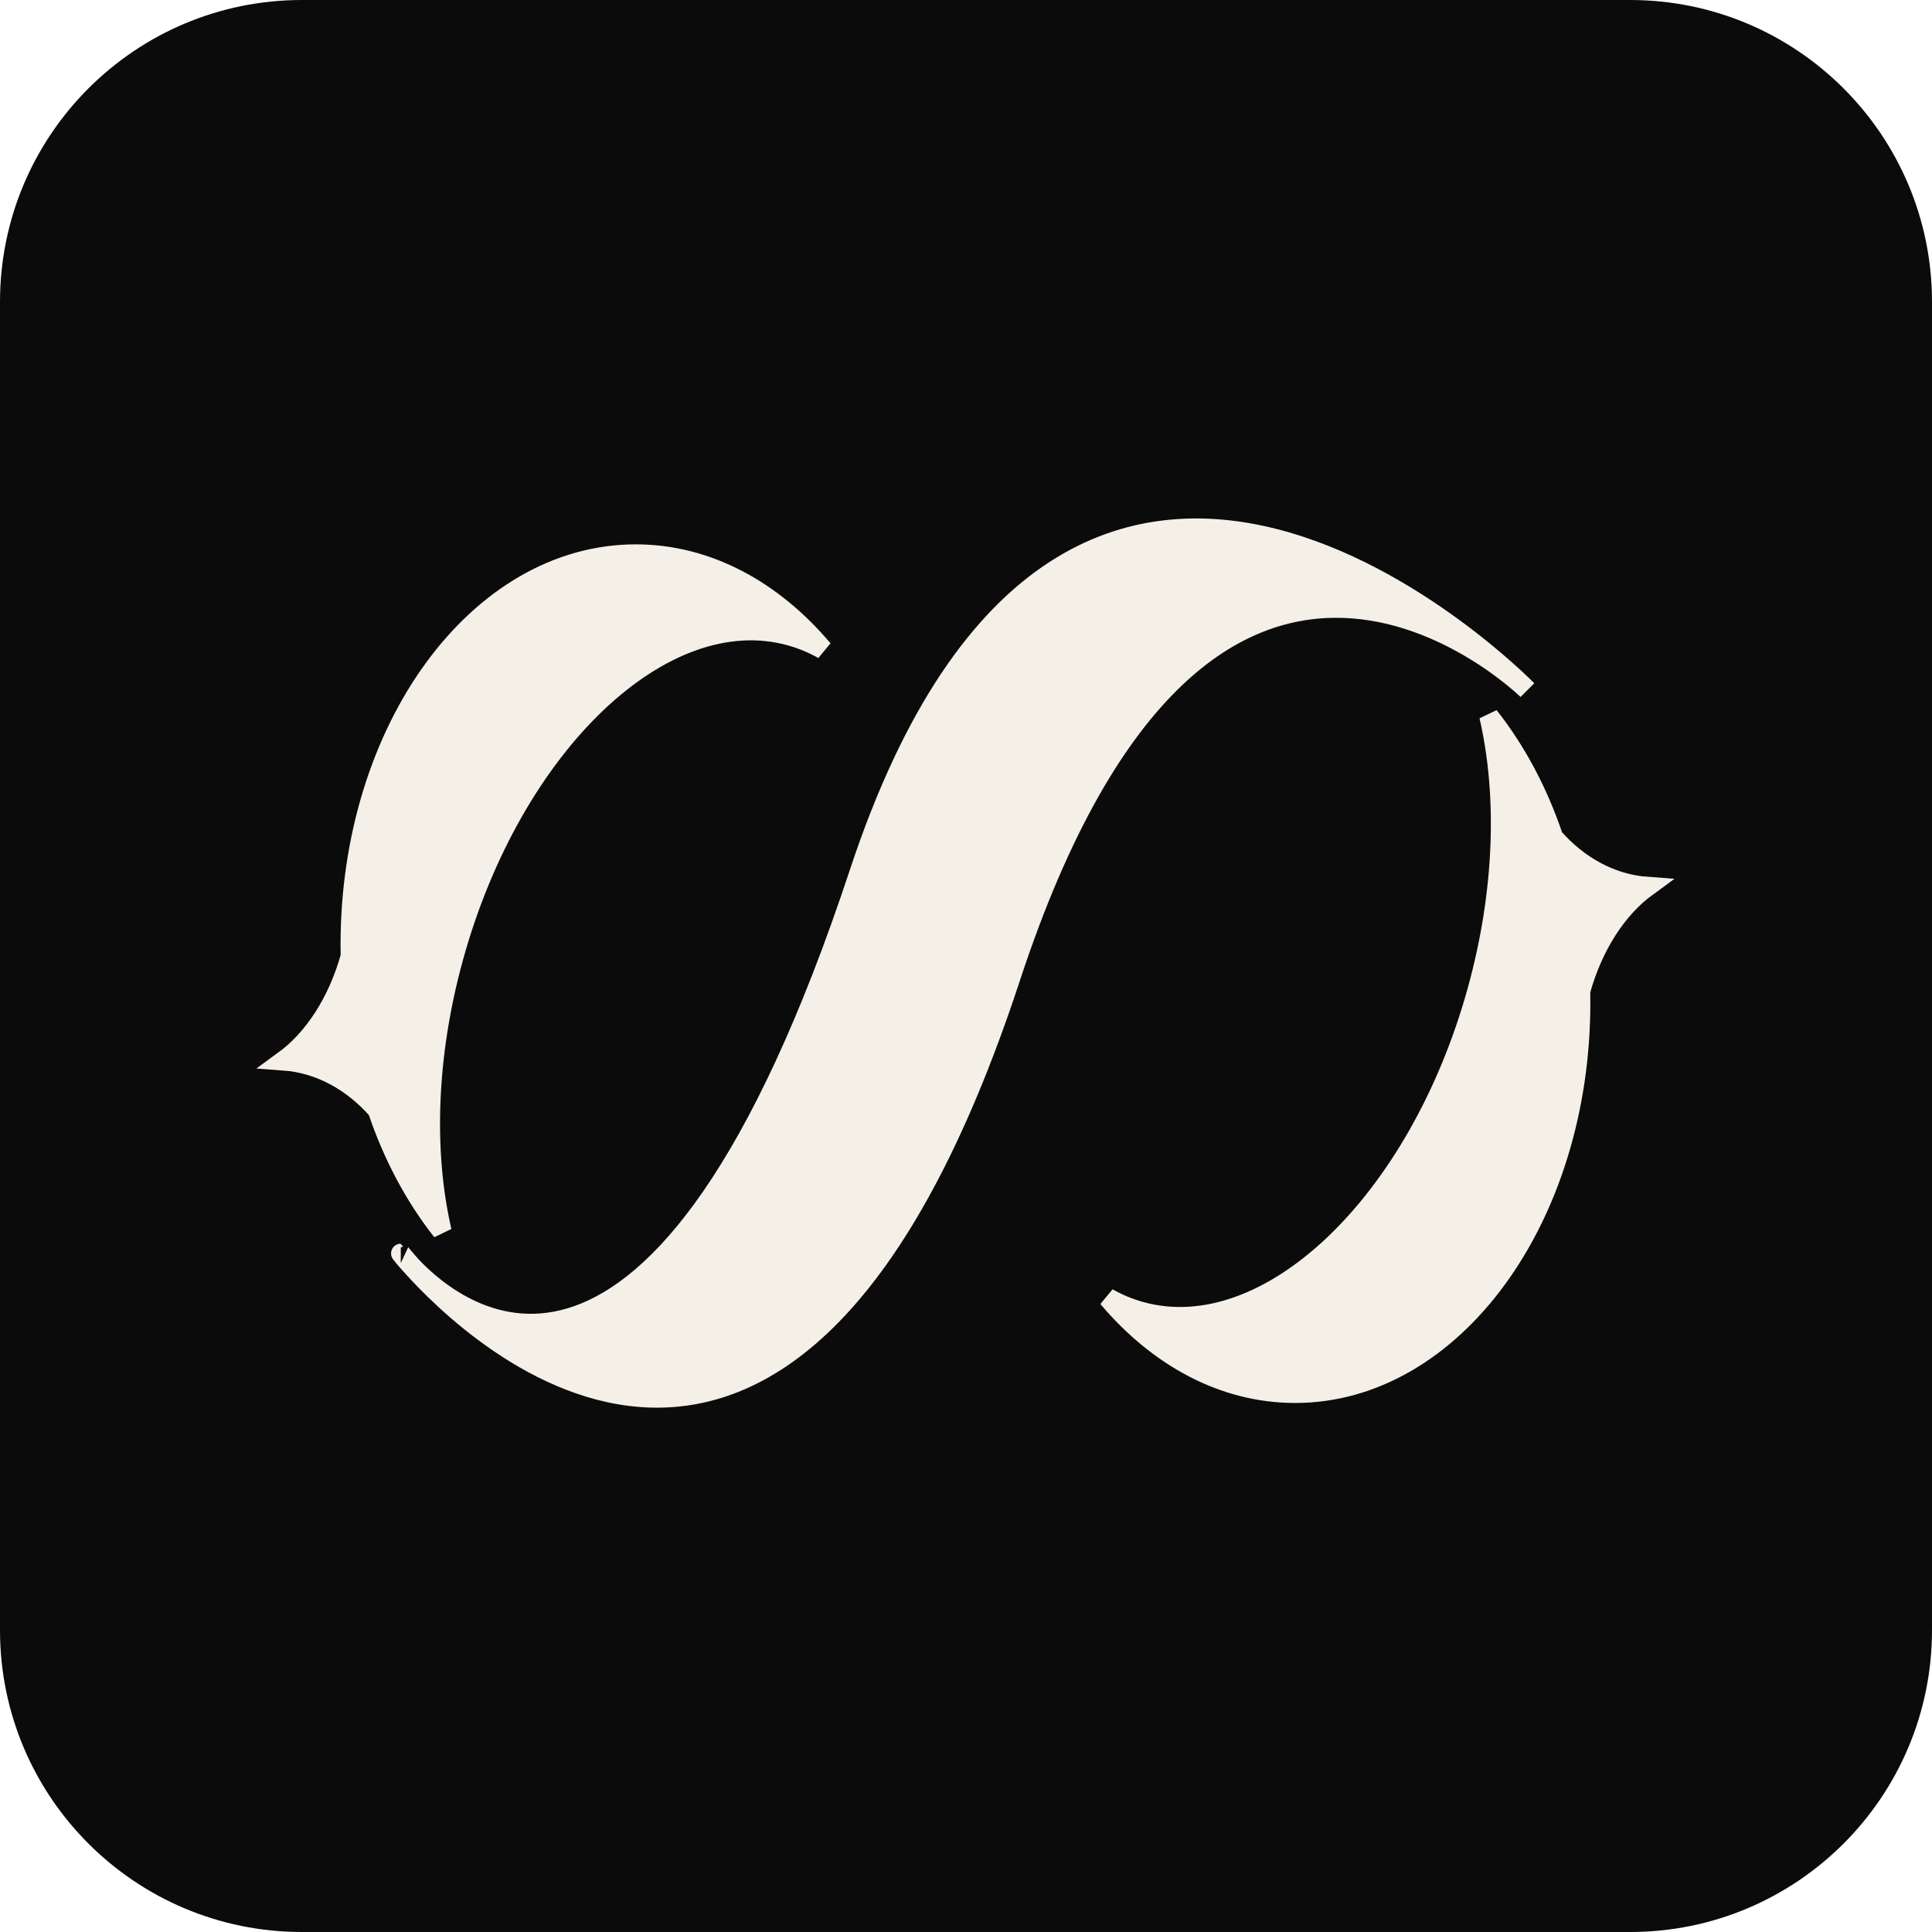
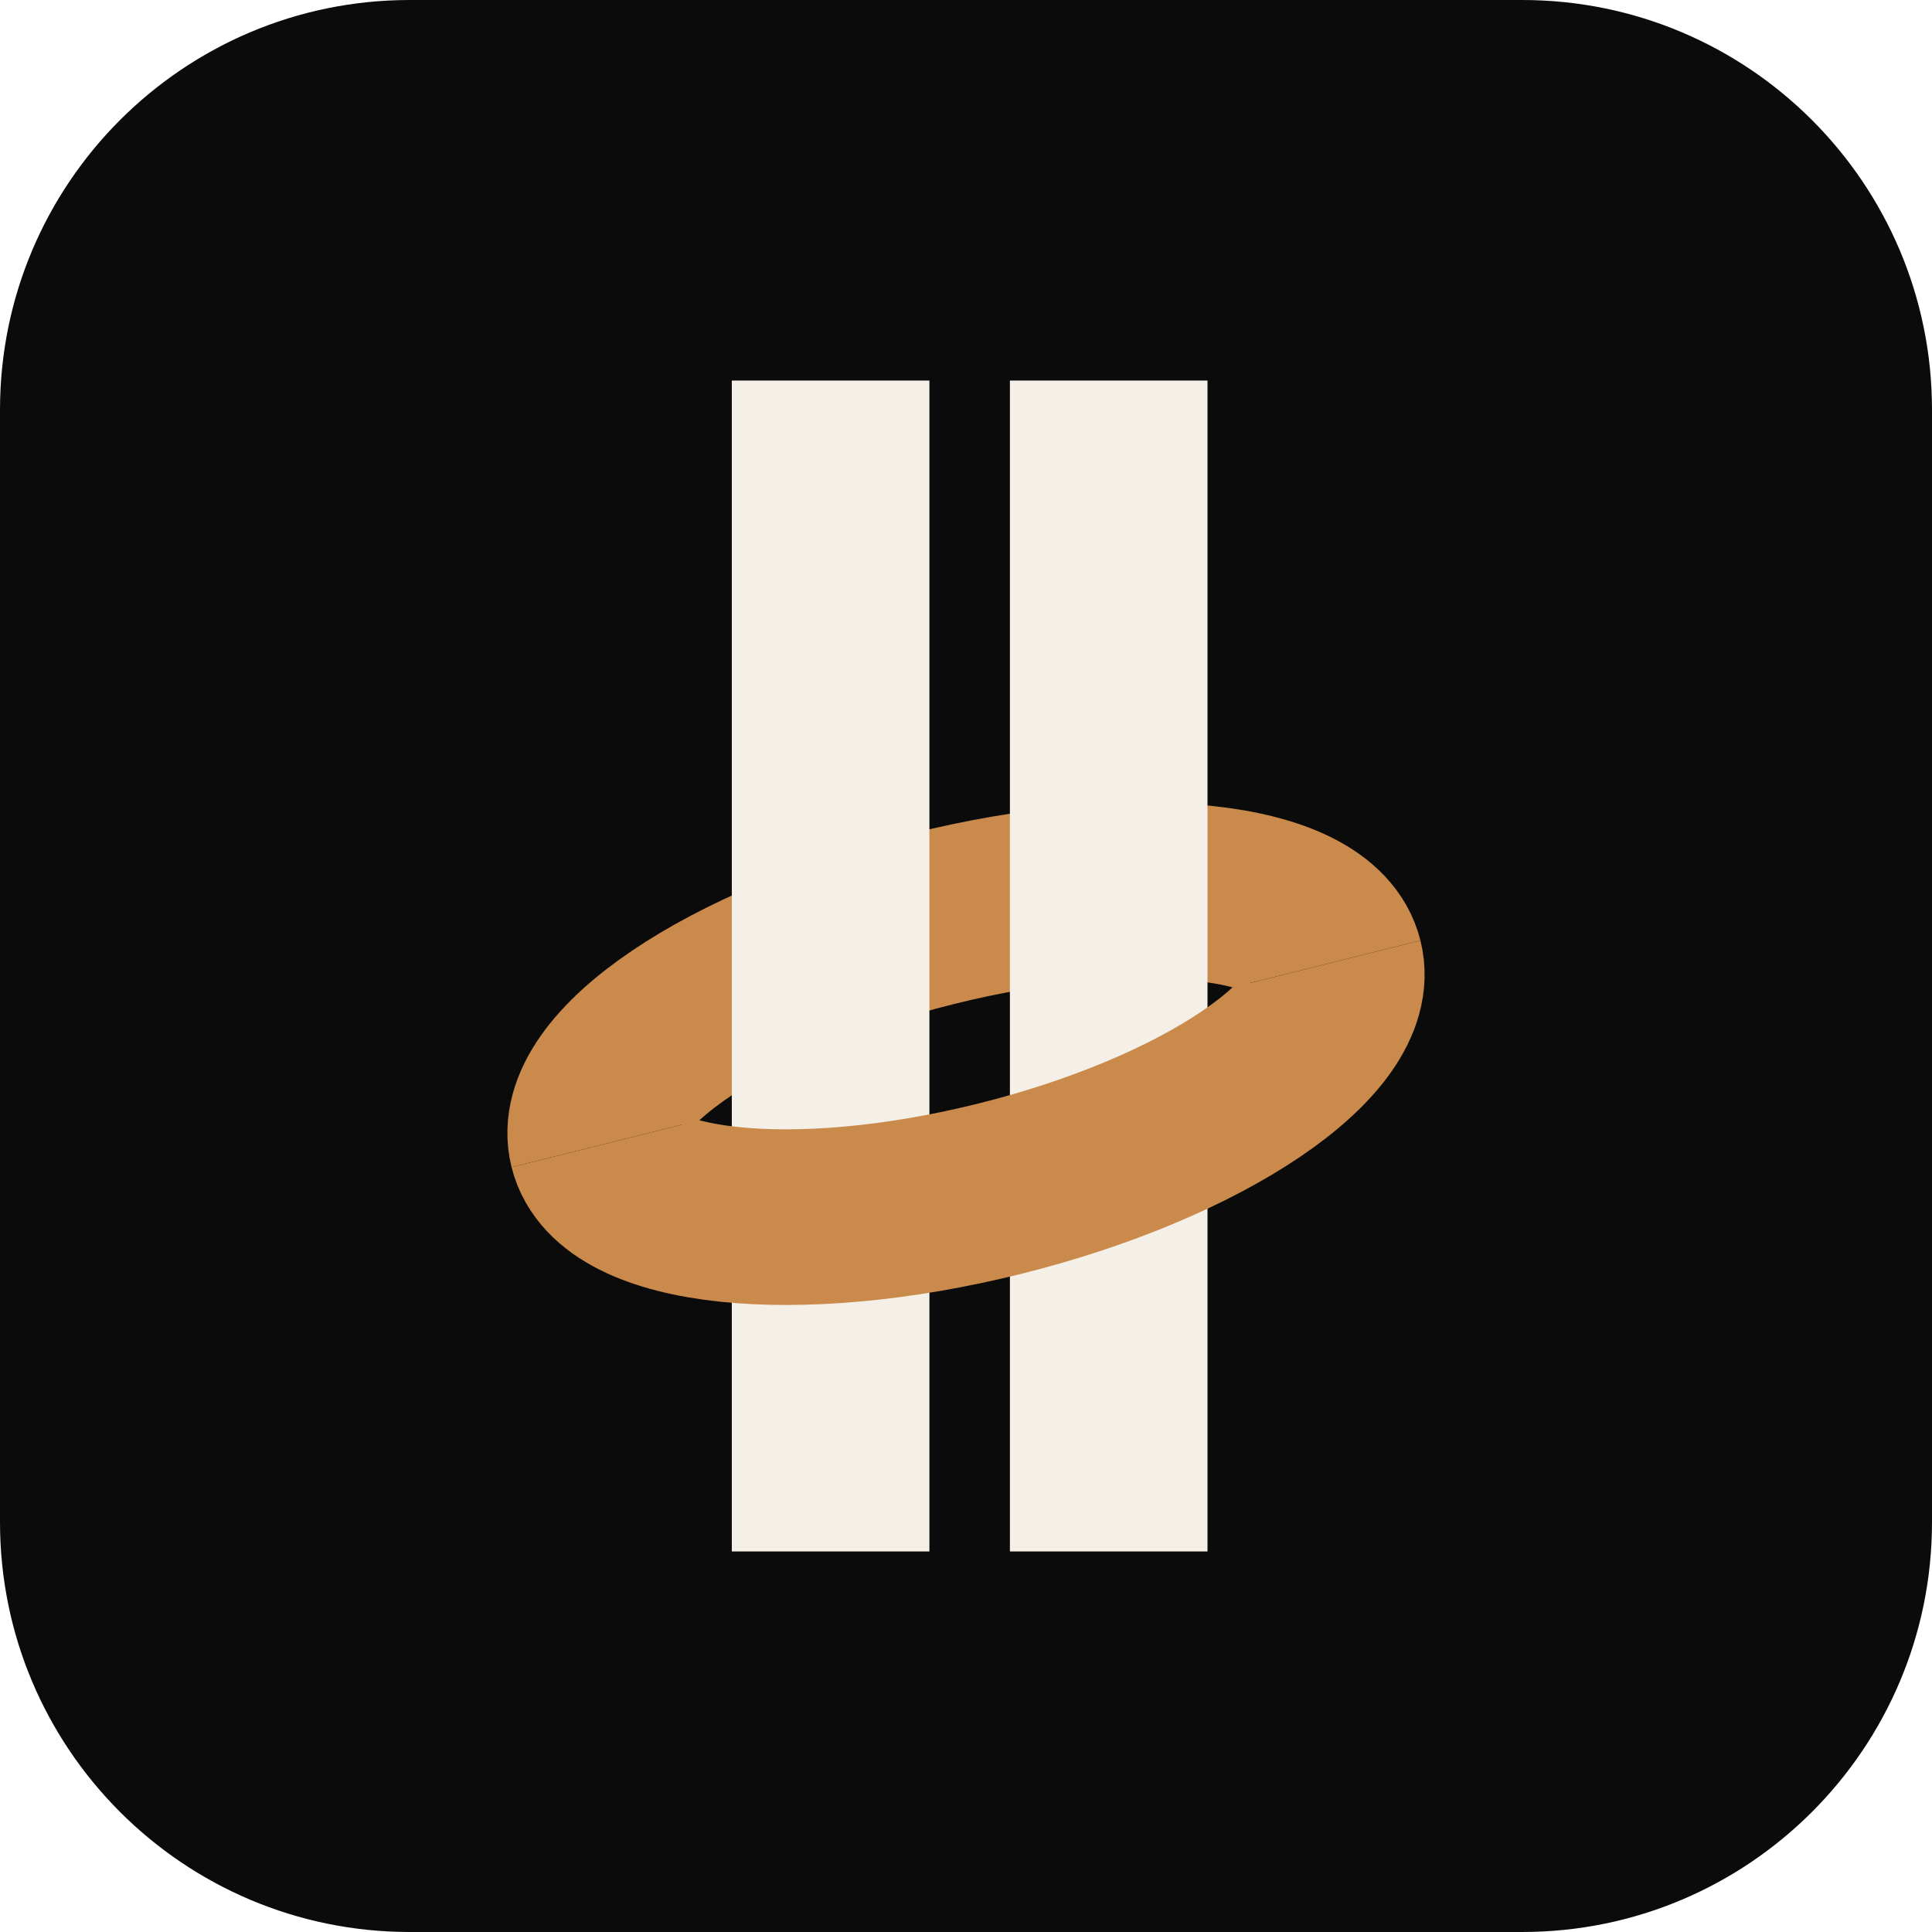
- <svg xmlns="http://www.w3.org/2000/svg" viewBox="0 0 64 64">
-   <rect width="64" height="64" rx="10" fill="#0b0b0b" />
-   <g transform="translate(8 16.685) scale(0.128686)" fill="#f4f0e7" stroke="#f4f0e7">
-     <path id="ENDLLS-Mark" fill-rule="evenodd" stroke-width="5" d="M 101.501 12.971 C 60.907 12.971 28 57.972 28 113.484 L 28.032 116.5 C 24.782 128.192 18.596 137.749 10.83 143.401 C 20.218 144.088 28.634 148.846 34.987 156.096 C 38.985 167.959 44.671 178.515 51.591 187.273 C 46.925 167.068 47.578 142.176 54.648 116.625 C 69.773 61.967 108.539 24.993 141.235 34.043 C 144.219 34.869 147.05 36.05 149.719 37.556 C 136.797 22.259 119.942 12.971 101.501 12.971 Z M 41.001 192.995 C 41 192.995 41.939 194.274 43.699 196.151 C 41.93 194.179 41 192.995 41.001 192.995 Z M 331 47.975 C 331 47.975 214.191 -71.897 159 94.982 C 107.456 250.834 55.89 209.149 43.699 196.151 C 59.415 213.764 141.497 294.021 198 121.985 C 248.865 -32.883 331 47.975 331 47.975 Z M 337.735 85.871 C 333.734 74.007 328.048 63.452 321.128 54.694 C 325.794 74.899 325.141 99.791 318.071 125.342 C 302.946 180 264.18 216.973 231.484 207.924 C 228.499 207.098 225.669 205.917 223 204.411 C 235.921 219.708 252.777 228.996 271.219 228.996 C 311.812 228.996 344.719 183.995 344.719 128.483 L 344.688 125.47 C 347.938 113.773 354.124 104.215 361.891 98.564 C 352.5 97.879 344.085 93.121 337.735 85.871 Z" />
+ <svg xmlns="http://www.w3.org/2000/svg" viewBox="0 0 132 132" role="img" aria-label="Endlls">
+   <rect width="132" height="132" rx="28" fill="#0b0b0b" />
+   <g transform="translate(36 26)">
+     <g transform="rotate(-14 30 46)">
+       <path d="M4 46 A26 9.5 0 0 1 56 46" fill="none" stroke="#c98a4b" stroke-width="12" />
+     </g>
+     <rect x="14" y="0" width="13.5" height="80" fill="#f4f0e7" />
+     <rect x="33" y="0" width="13.5" height="80" fill="#f4f0e7" />
+     <g transform="rotate(-14 30 46)">
+       <path d="M56 46 A26 9.5 0 0 1 4 46" fill="none" stroke="#c98a4b" stroke-width="12" />
+     </g>
  </g>
</svg>
